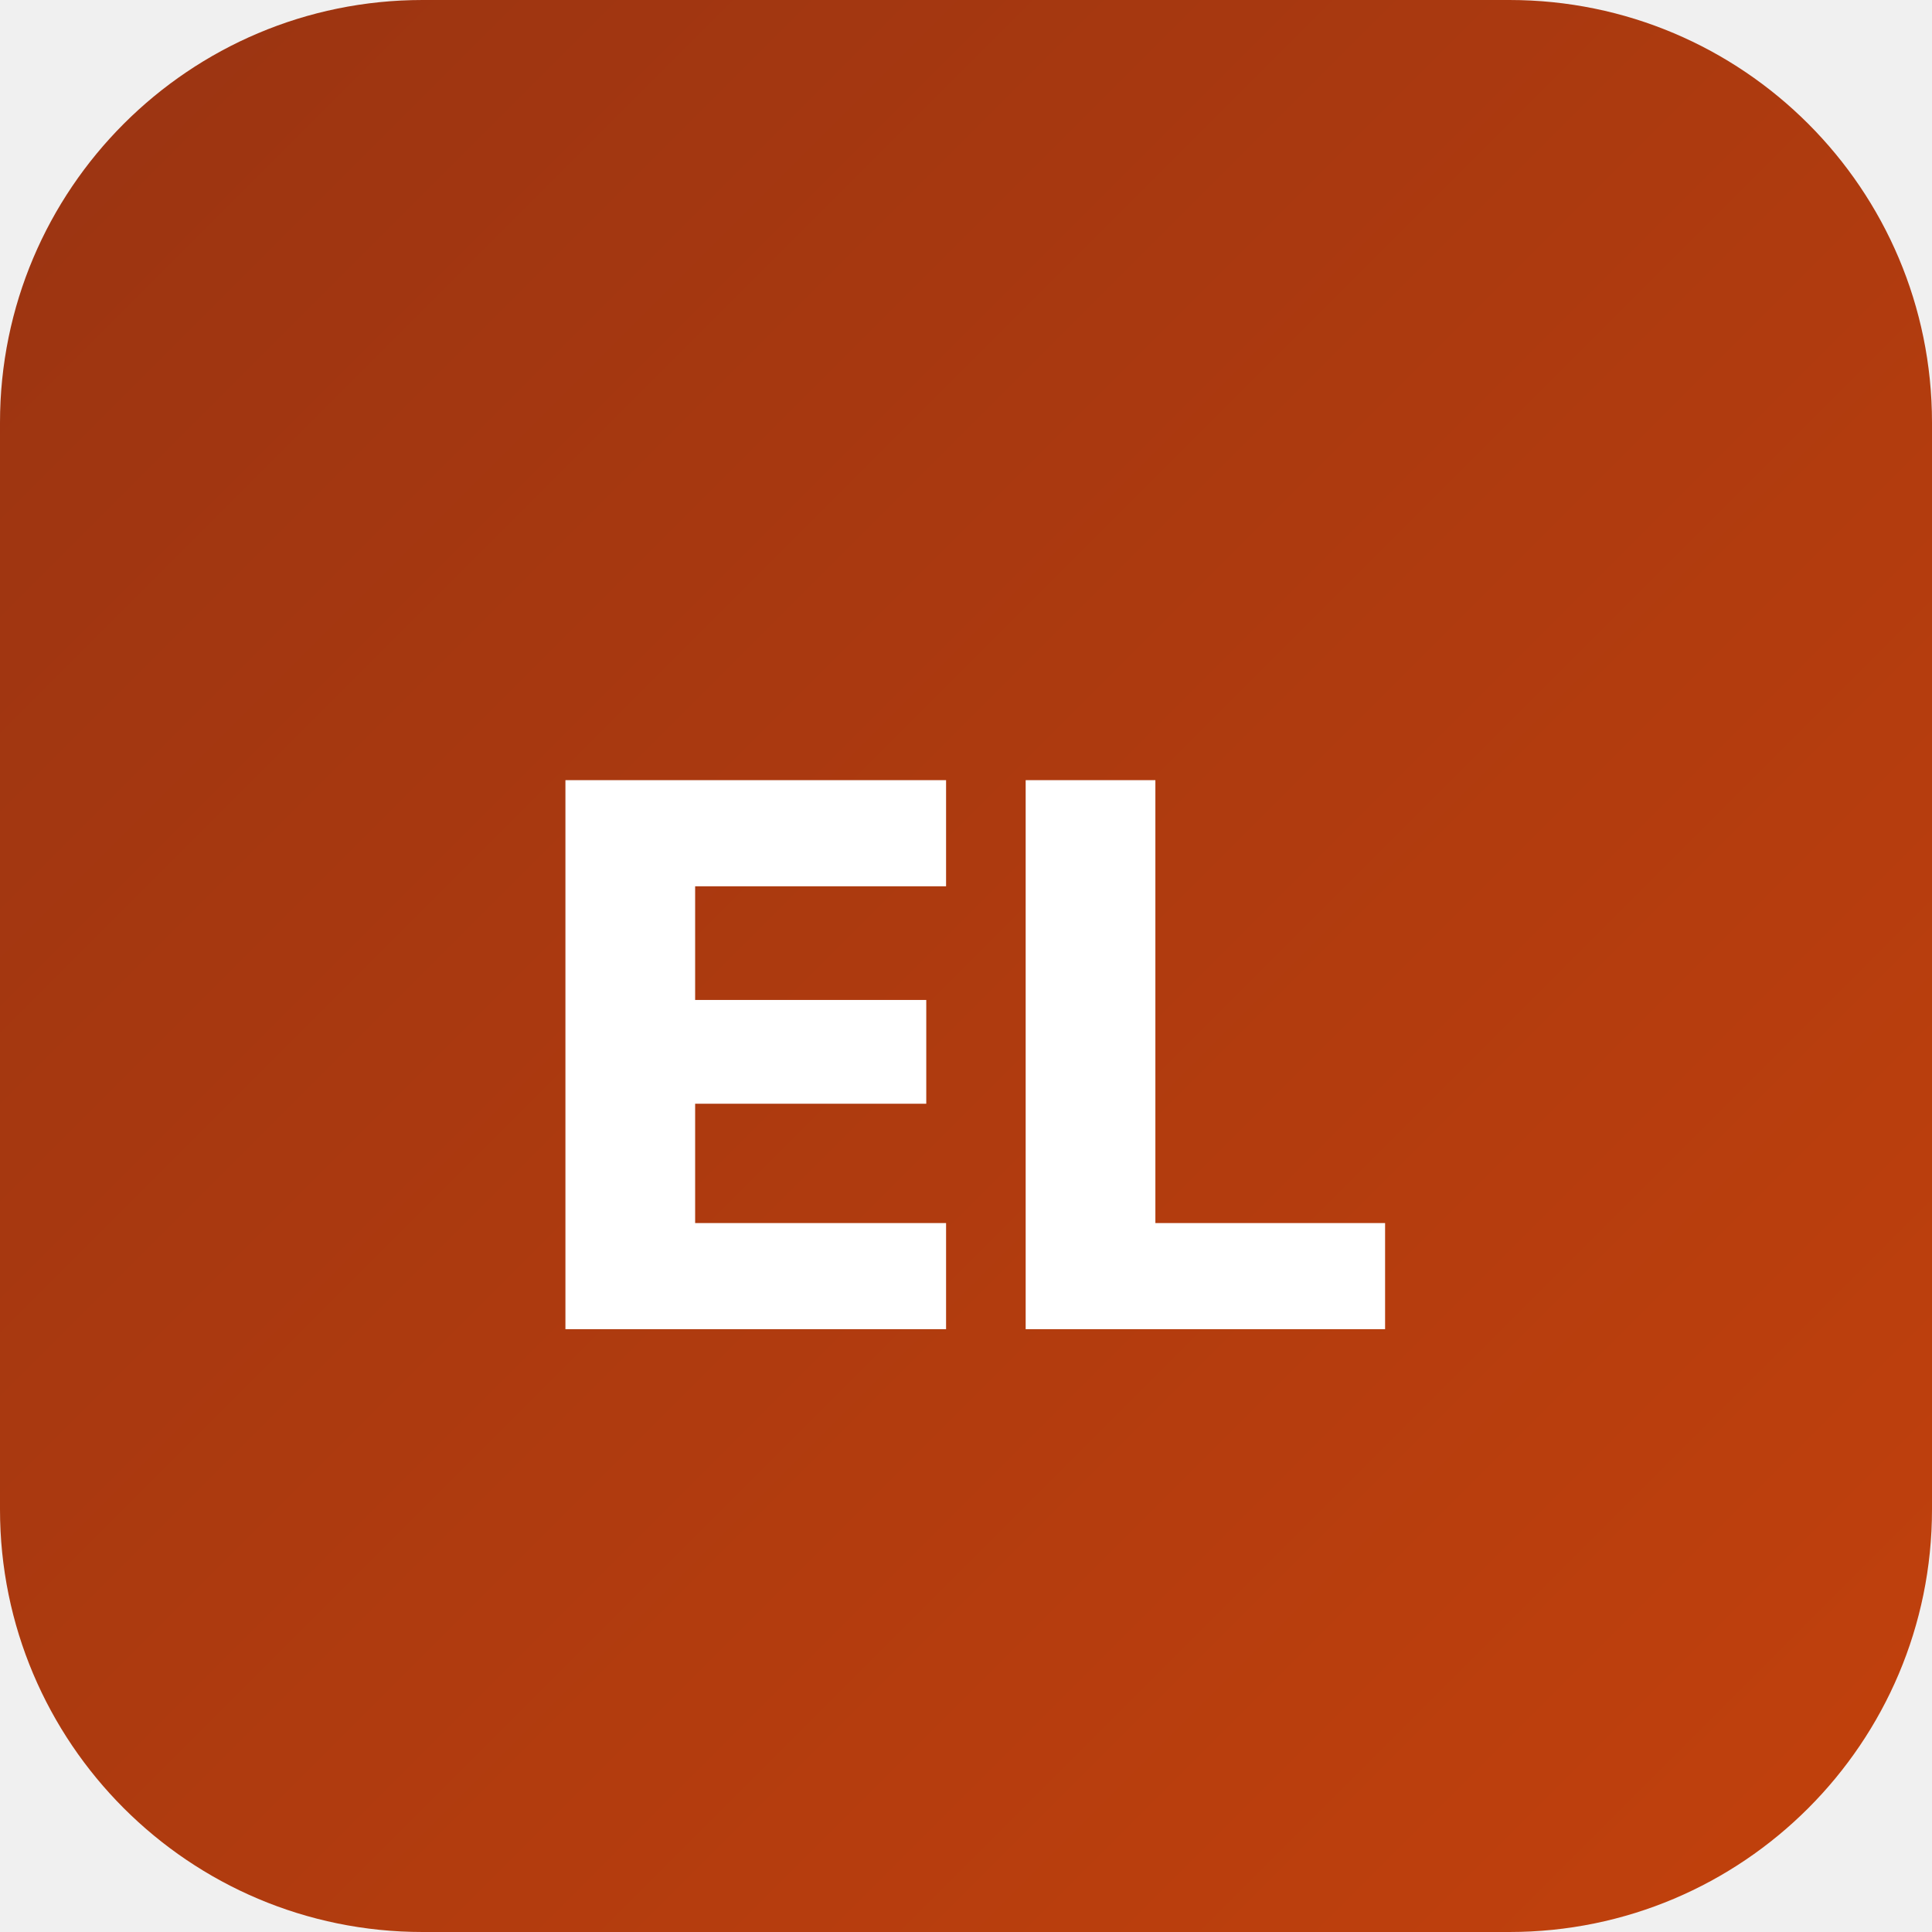
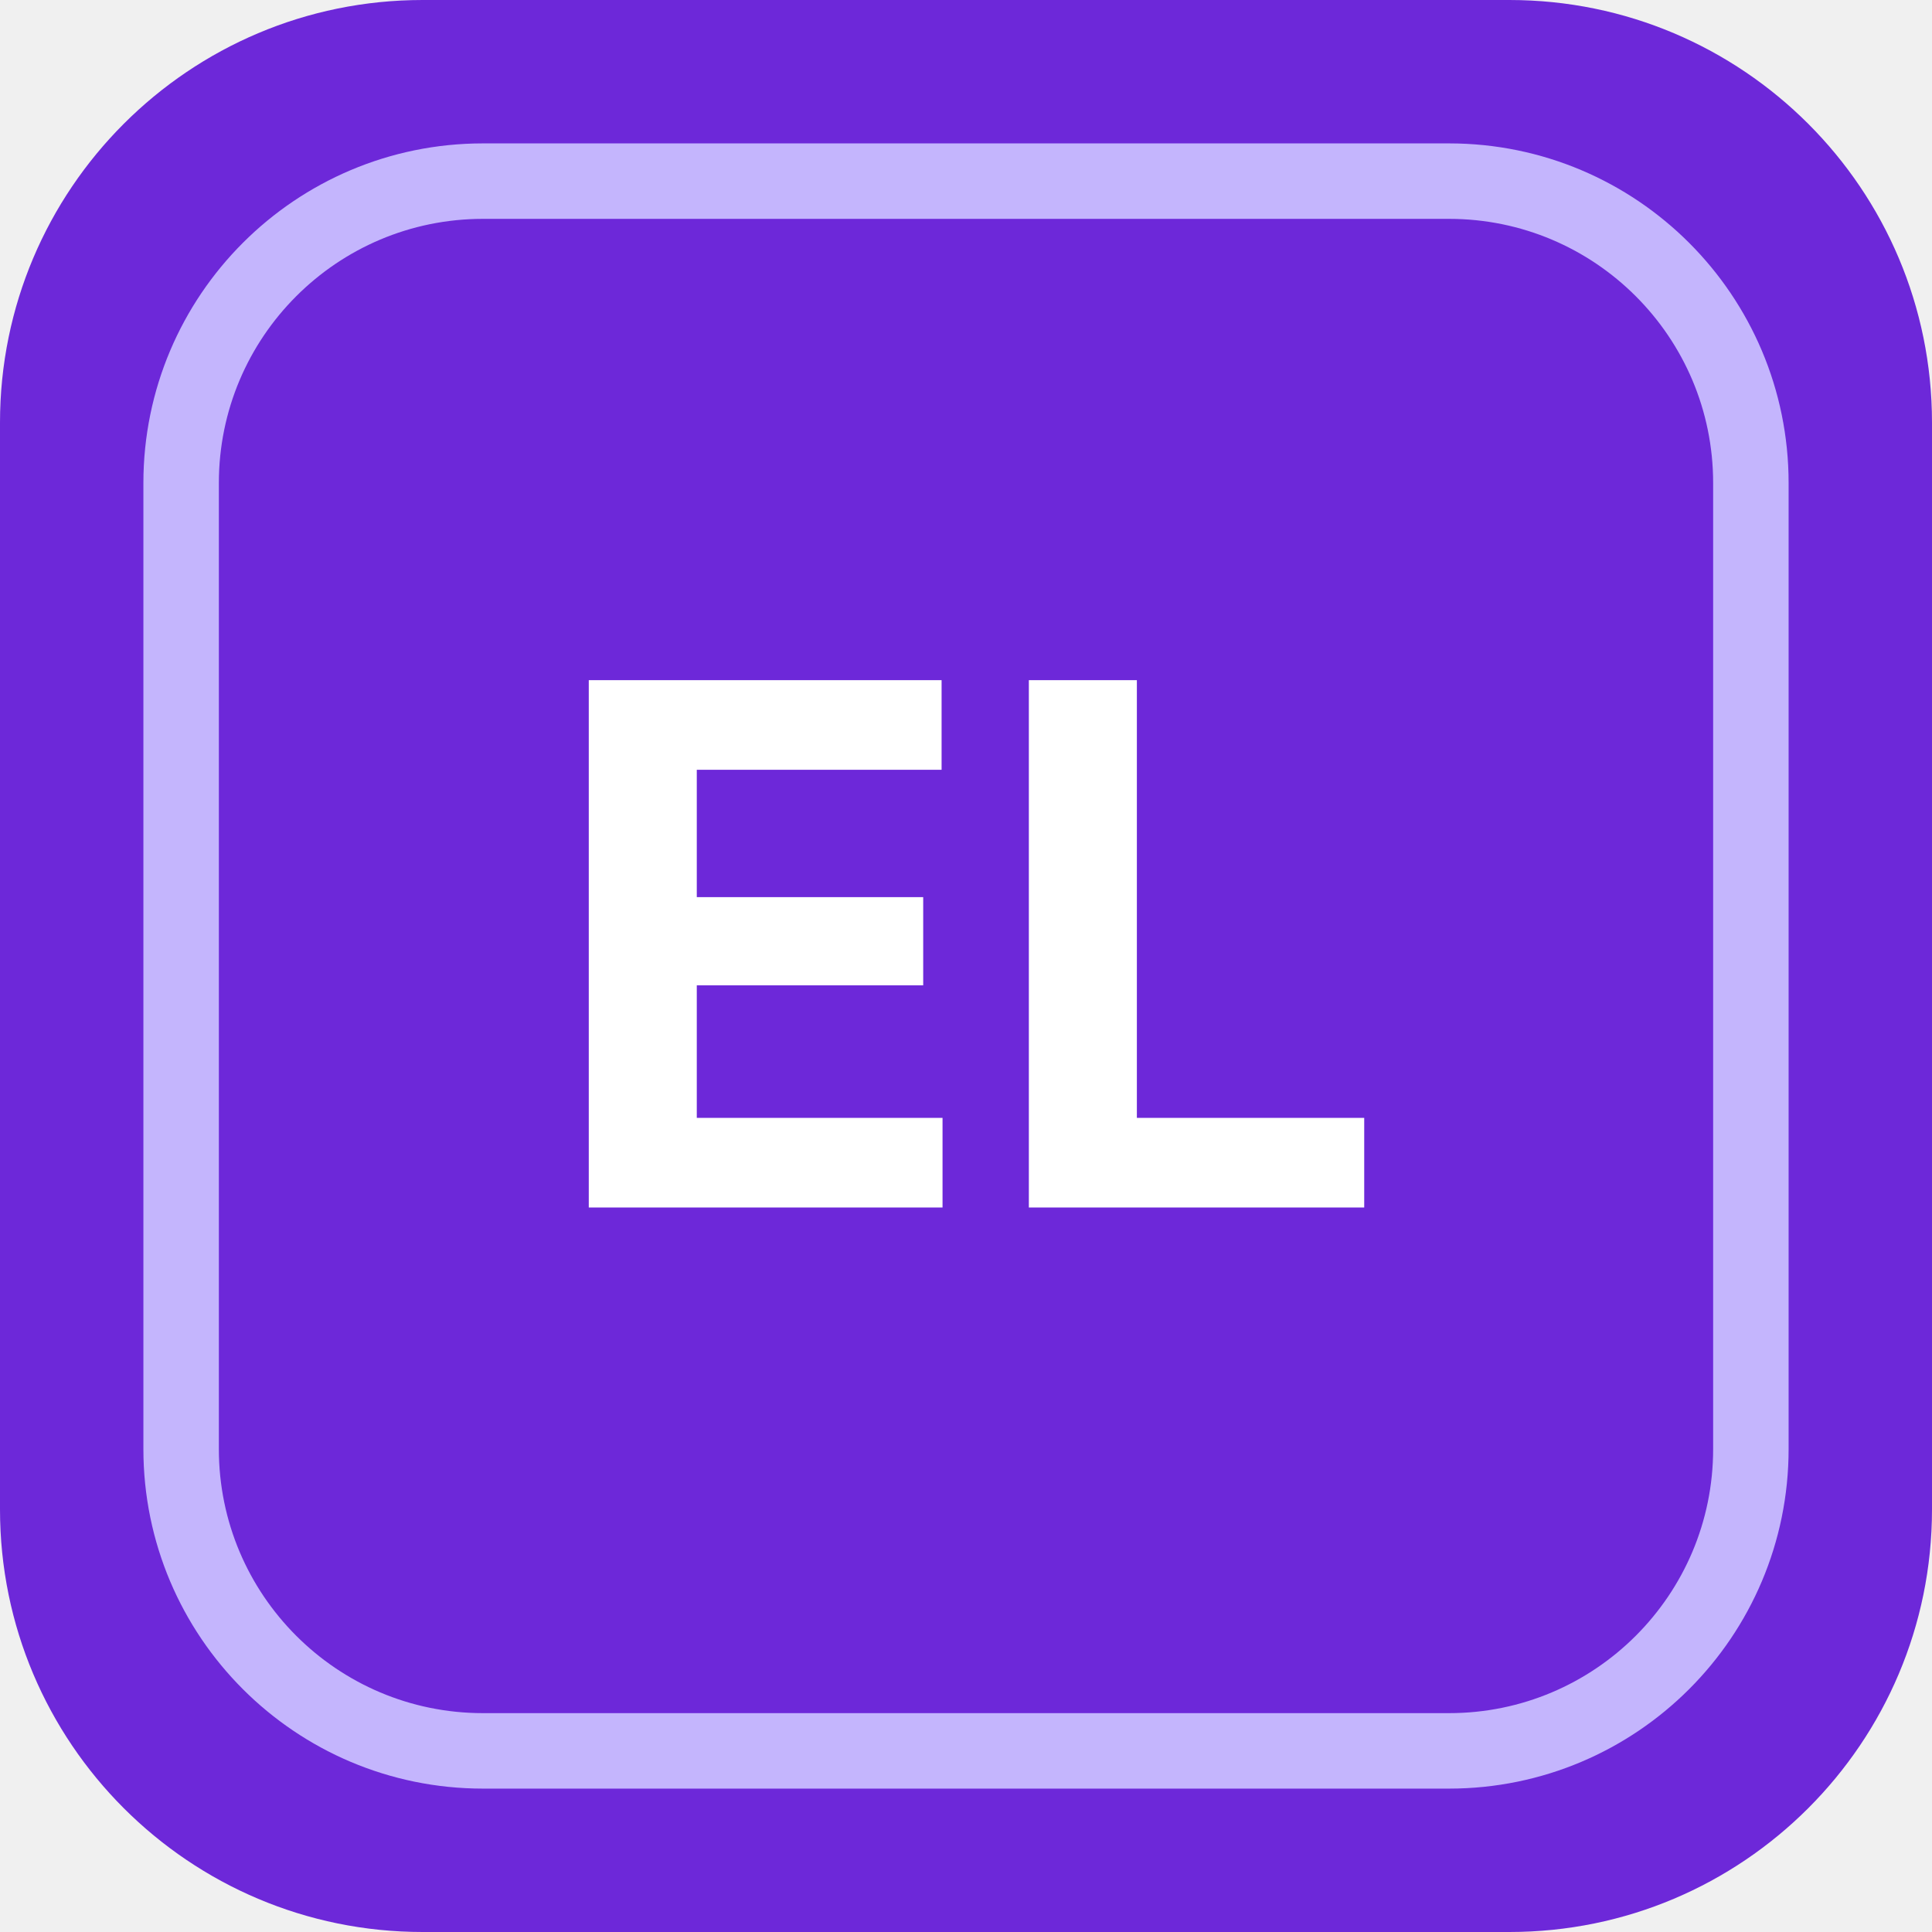
- <svg xmlns="http://www.w3.org/2000/svg" viewBox="0 0 64 64">
-   <defs>
-     <linearGradient id="g" x1="0" y1="0" x2="1" y2="1">
-       <stop offset="0%" stop-color="#9A3412" />
-       <stop offset="100%" stop-color="#C2410C" />
-     </linearGradient>
-   </defs>
-   <rect width="64" height="64" rx="14" fill="url(#g)" />
-   <text x="50%" y="54%" dominant-baseline="middle" text-anchor="middle" font-family="system-ui,-apple-system,sans-serif" font-size="25" font-weight="800" fill="#FFFFFF">EL</text>
+ <svg xmlns="http://www.w3.org/2000/svg" viewBox="0 0 64 64" width="64" height="64" role="img" aria-label="Logo">
+   <rect width="64" height="64" rx="14" fill="#6D28D9" />
+   <rect x="6" y="6" width="52" height="52" rx="10" fill="none" stroke="#C4B5FD" stroke-width="2.5" />
+   <text x="32" y="40" text-anchor="middle" font-family="system-ui, -apple-system, sans-serif" font-size="24" font-weight="700" fill="#FFFFFF">EL</text>
</svg>
